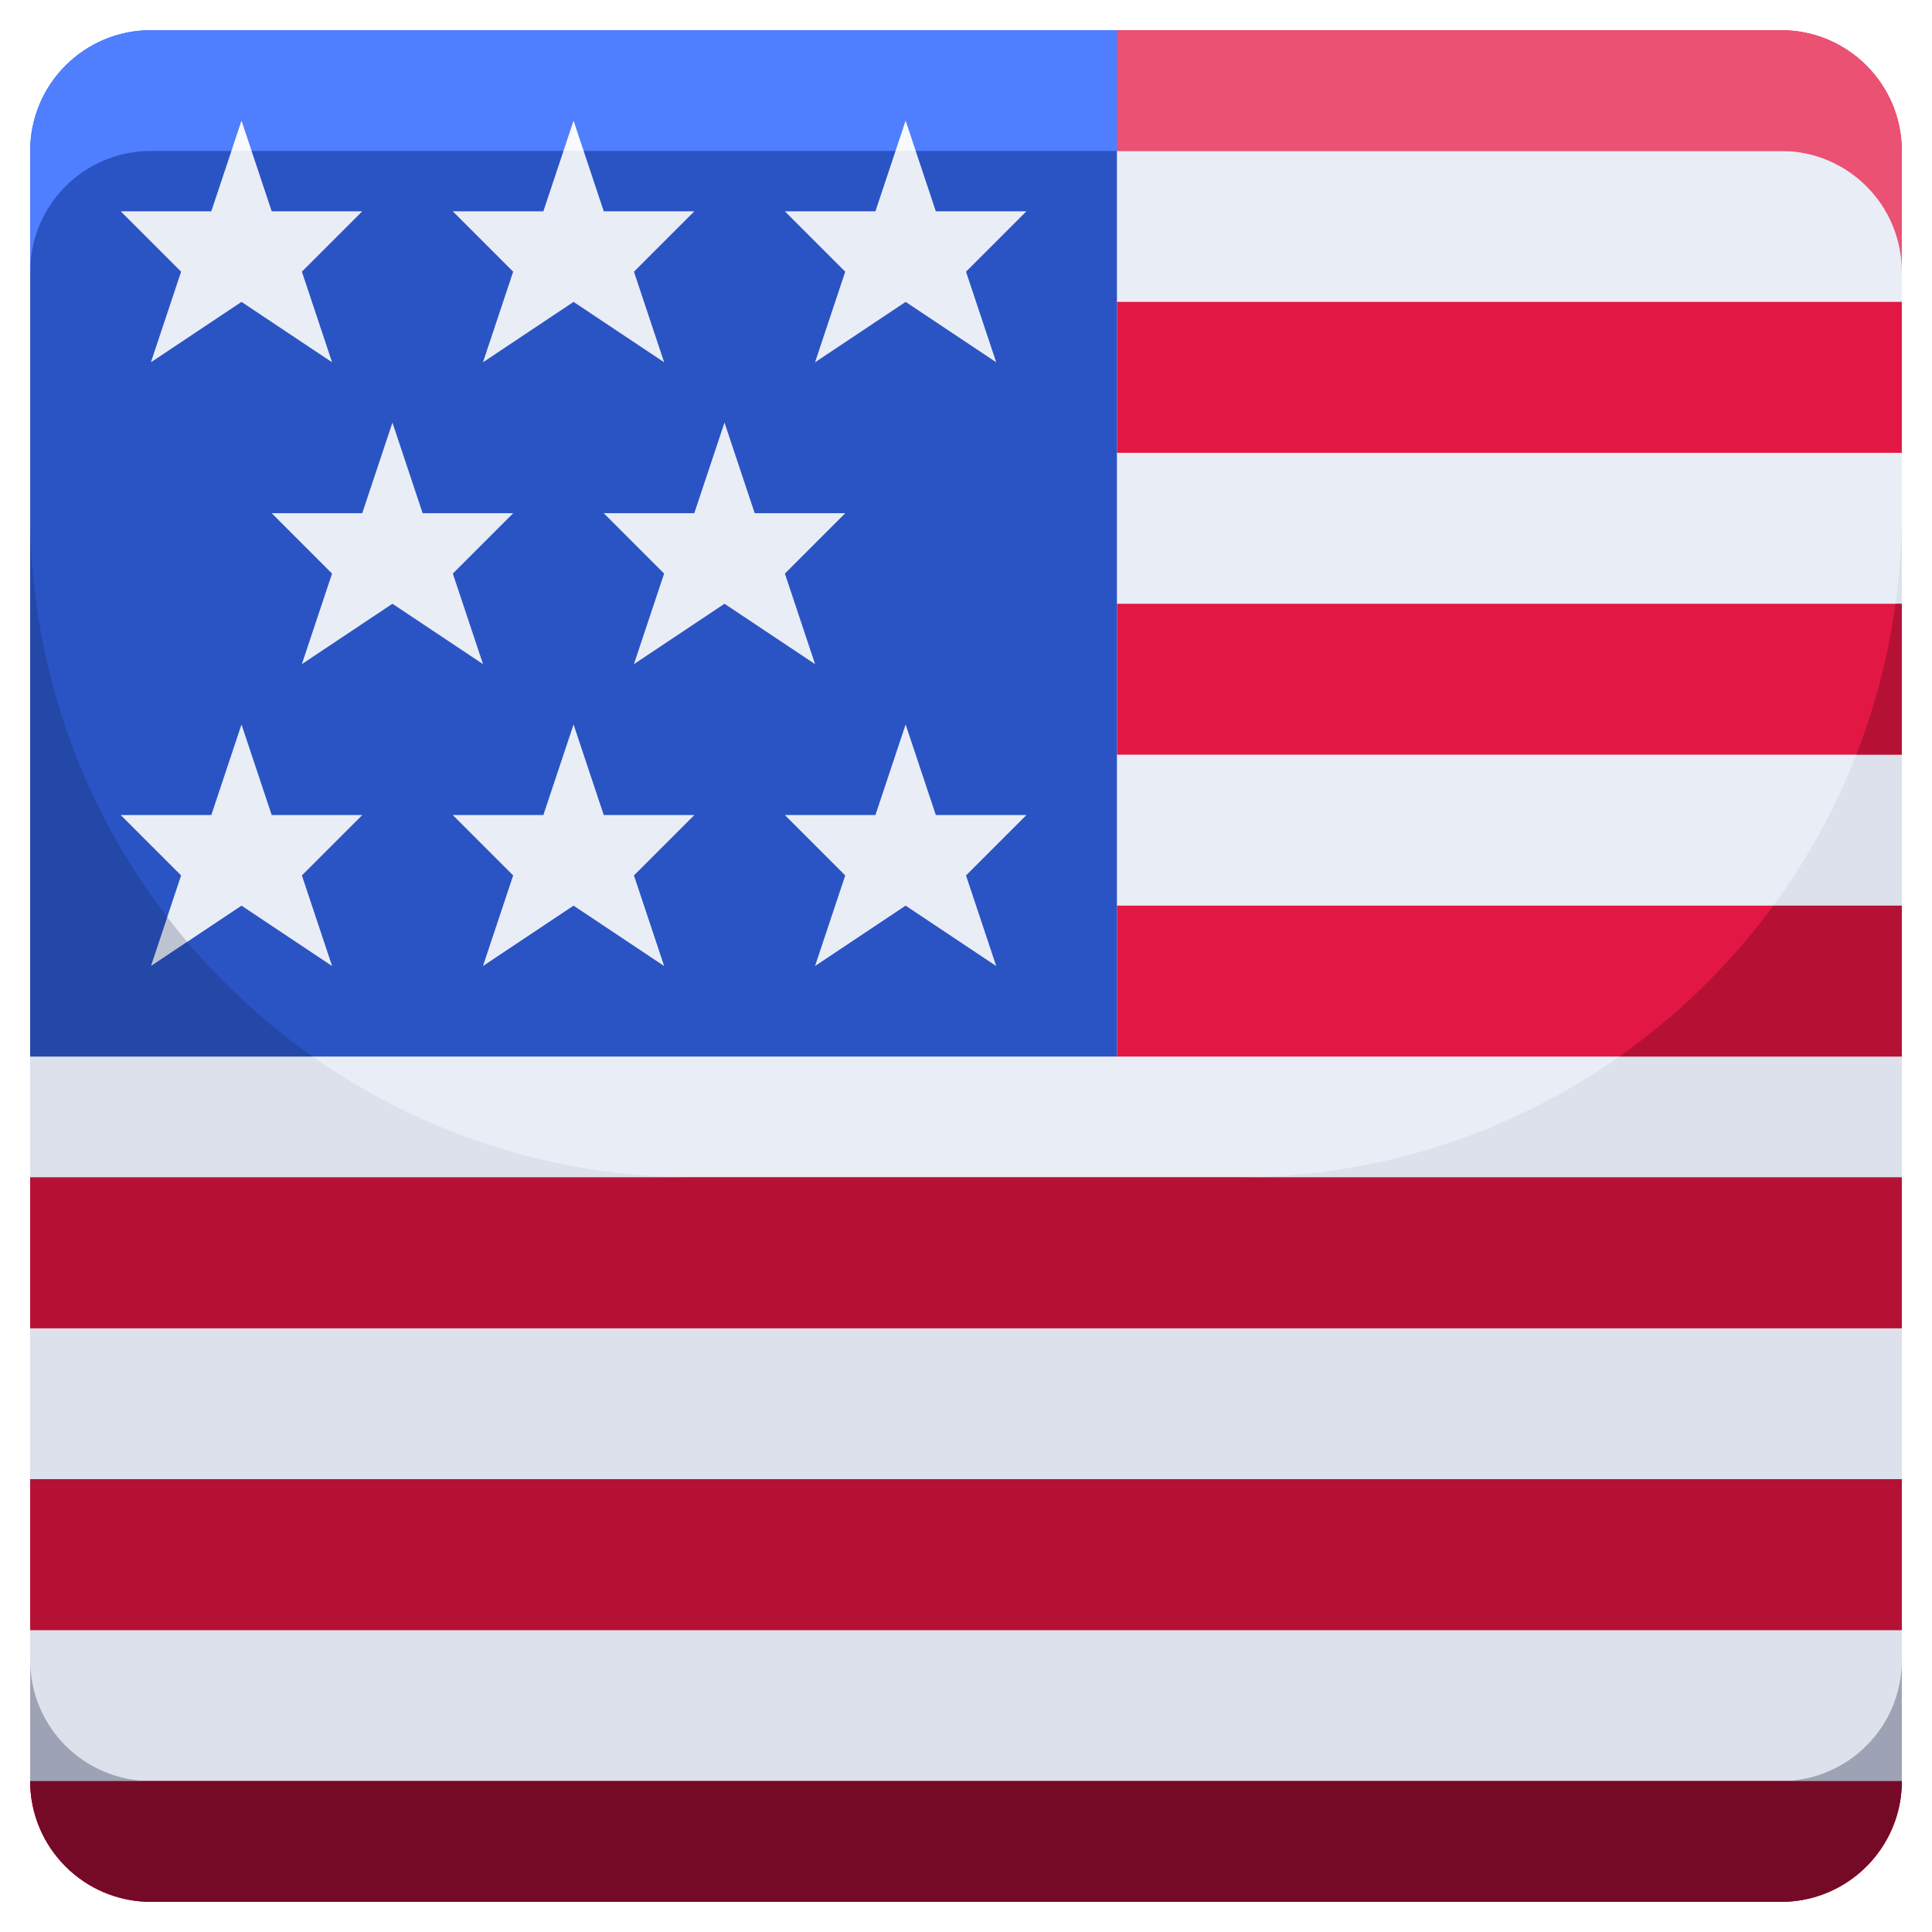
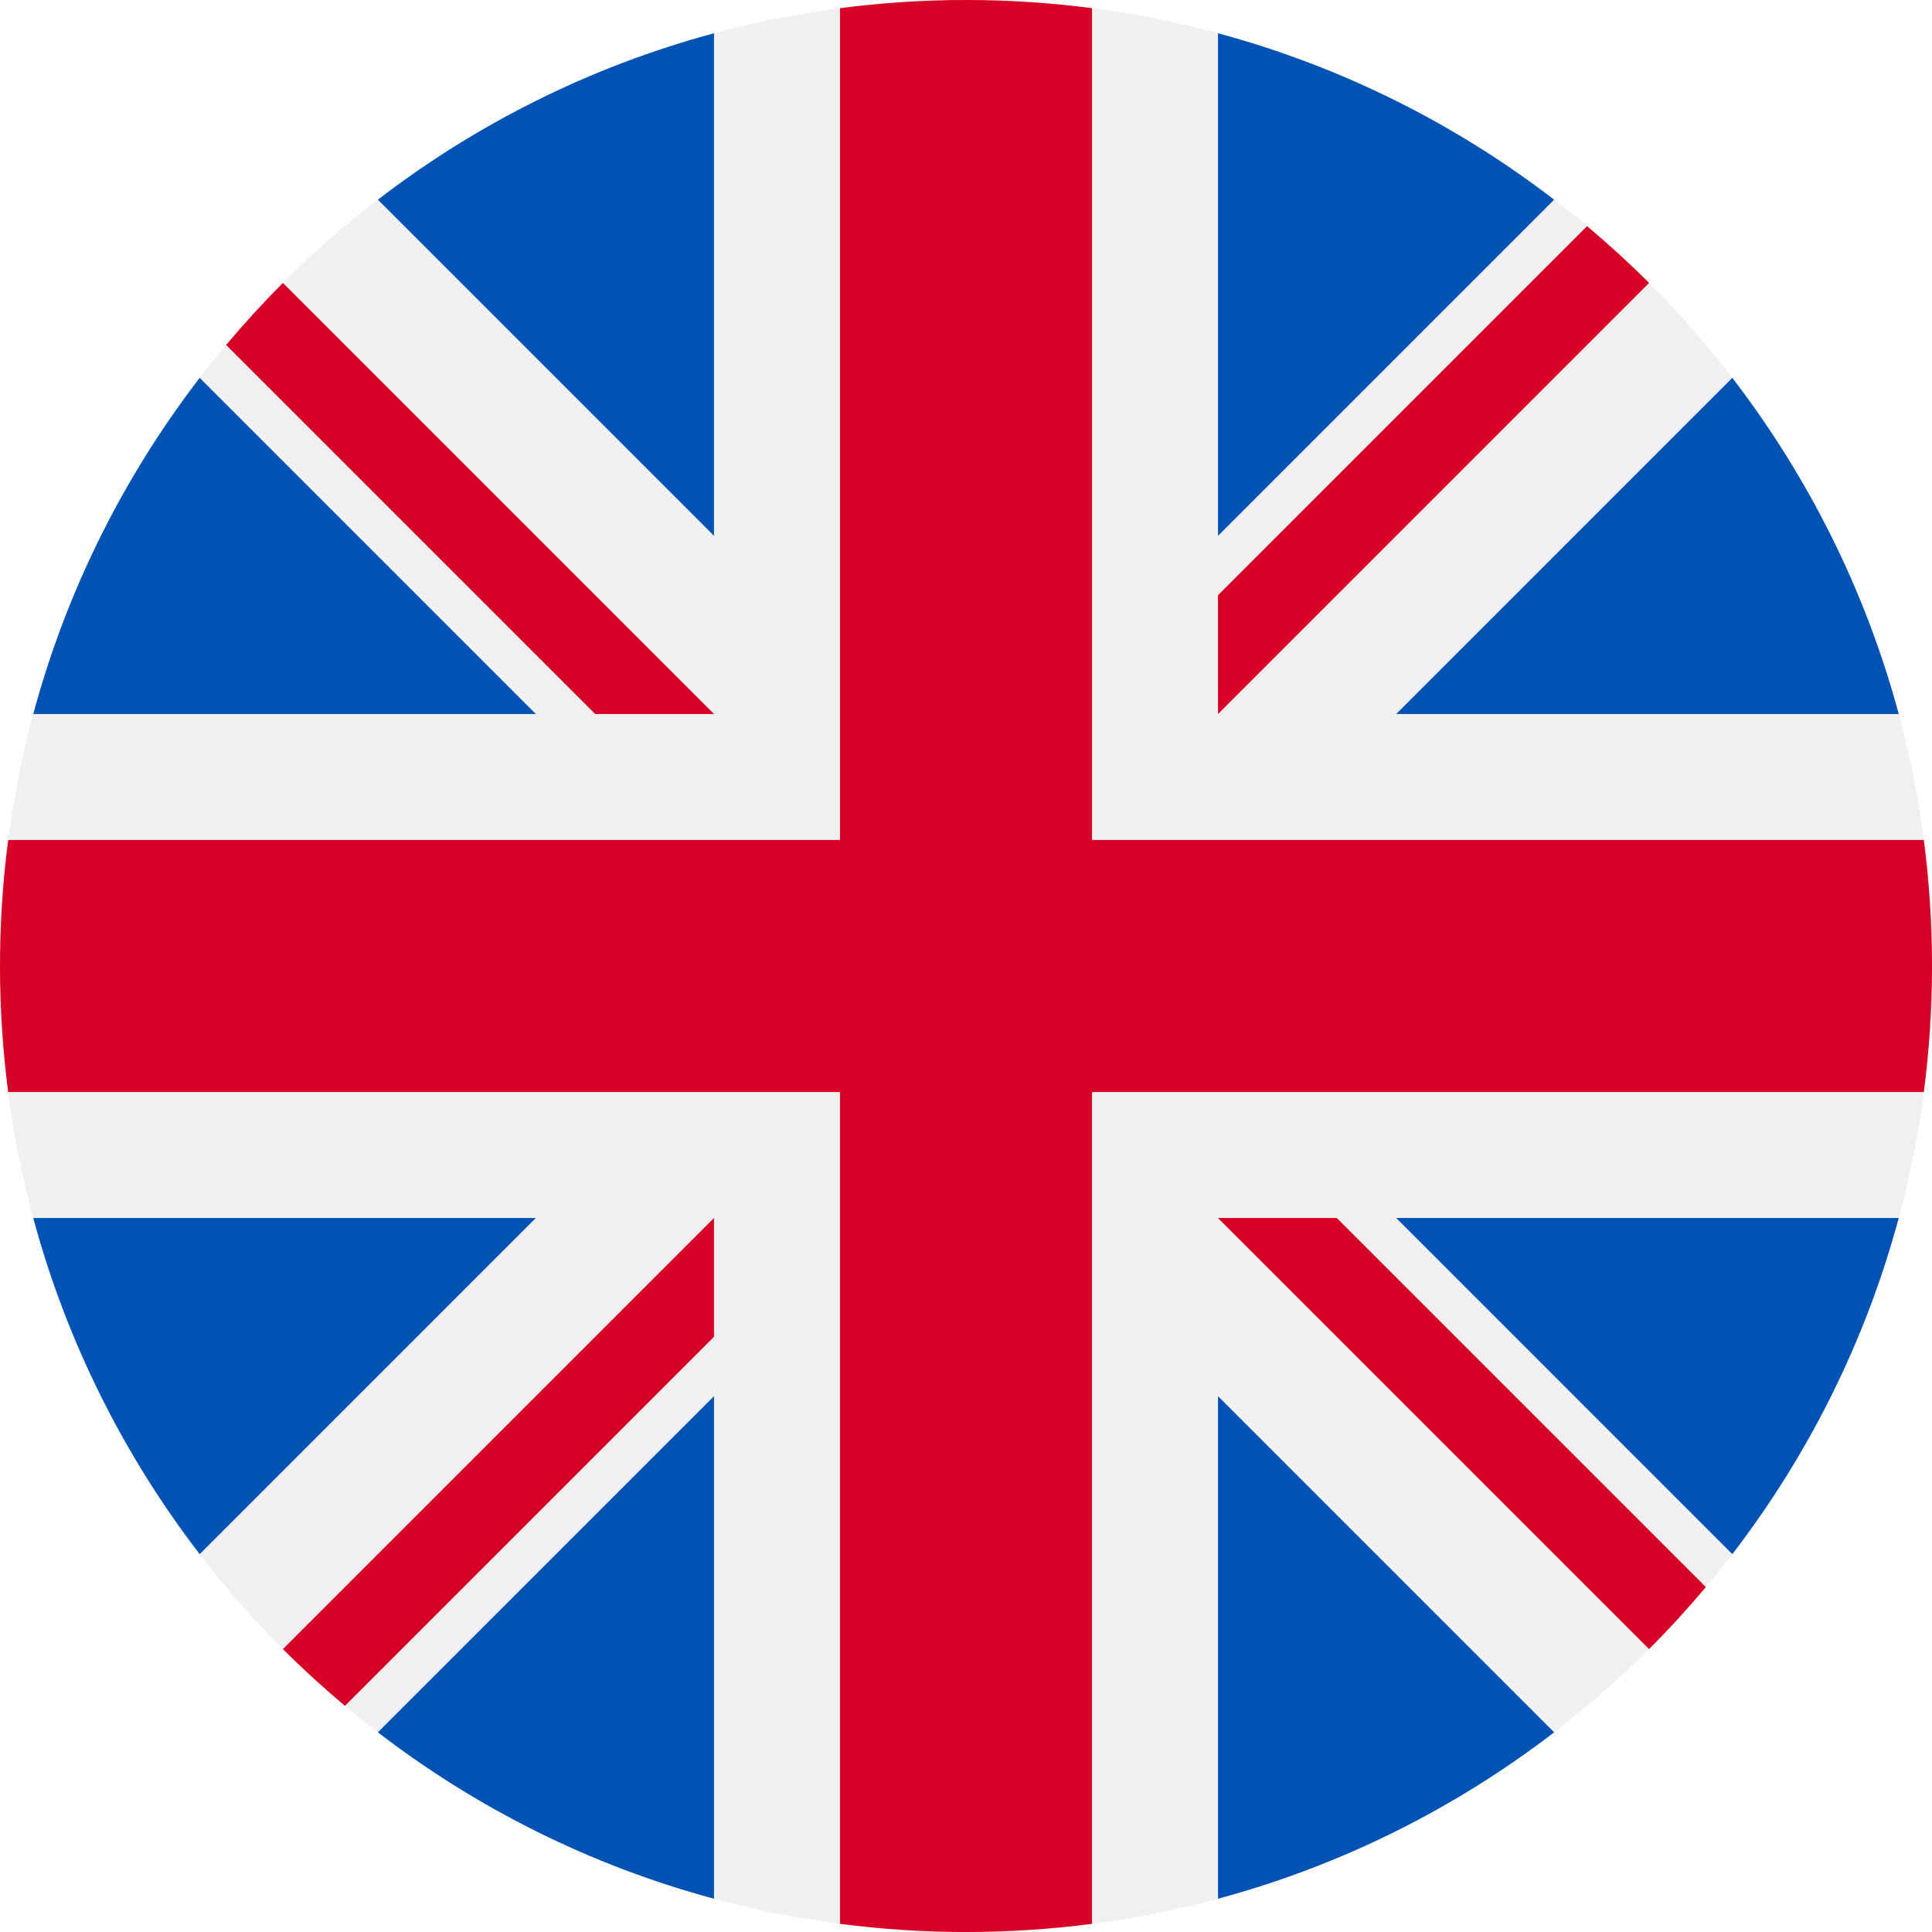
- <svg xmlns="http://www.w3.org/2000/svg" viewBox="0 0 64 64" id="united-states">
-   <path fill="#e9edf5" d="m12 27-2 2 1 3-3-2-3 2 1-3-2-2h3l1-3 1 3h3zM23 27l-2 2 1 3-3-2-3 2 1-3-2-2h3l1-3 1 3h3zM34 27l-2 2 1 3-3-2-3 2 1-3-2-2h3l1-3 1 3h3zM17 17l-2 2 1 3-3-2-3 2 1-3-2-2h3l1-3 1 3h3zM28 17l-2 2 1 3-3-2-3 2 1-3-2-2h3l1-3 1 3h3zM34 7l-2 2 1 3-3-2-3 2 1-3-2-2h3l1-3 1 3h3zM23 7l-2 2 1 3-3-2-3 2 1-3-2-2h3l1-3 1 3h3zM12 7l-2 2 1 3-3-2-3 2 1-3-2-2h3l1-3 1 3h3zM1 54h62v5H1zM1 44h62v5H1zM63 35v4H1v-4h62zM37 25h26v5H37zM37 15h26v5H37zM37 5h26v5H37z" />
-   <path fill="#e21743" d="M1 59h62a4 4 0 0 1-4 4H5a4 4 0 0 1-4-4ZM1 49h62v5H1zM1 39h62v5H1zM37 30h26v5H37zM37 20h26v5H37zM37 10h26v5H37zM63 5H37V1h22a4 4 0 0 1 4 4Z" />
-   <path fill="#2a54c4" d="M19 1H5a4 4 0 0 0-4 4v30h36V1Zm-1 6 1-3 1 3h3l-2 2 1 3-3-2-3 2 1-3-2-2ZM7 7l1-3 1 3h3l-2 2 1 3-3-2-3 2 1-3-2-2Zm4 25-3-2-3 2 1-3-2-2h3l1-3 1 3h3l-2 2Zm-1-10 1-3-2-2h3l1-3 1 3h3l-2 2 1 3-3-2Zm12 10-3-2-3 2 1-3-2-2h3l1-3 1 3h3l-2 2Zm-1-10 1-3-2-2h3l1-3 1 3h3l-2 2 1 3-3-2Zm12 10-3-2-3 2 1-3-2-2h3l1-3 1 3h3l-2 2ZM32 9l1 3-3-2-3 2 1-3-2-2h3l1-3 1 3h3Z" />
-   <path fill="#dce1eb" d="M63 20v-3a22.161 22.161 0 0 1-.209 3Z" />
-   <path fill="#bec3d2" d="m5 32 1.2-.8q-.339-.4-.661-.82Z" />
-   <path fill="#dce1eb" d="M1 54h62v5H1zM1 44h62v5H1zM10.358 35H1v4h22a21.894 21.894 0 0 1-12.642-4zM41 39h22v-4h-9.358A21.894 21.894 0 0 1 41 39zm17.745-9H63v-5h-1.507a21.9 21.9 0 0 1-2.748 5z" />
-   <path fill="#b51135" d="M5 63h54a4 4 0 0 0 4-4H1a4 4 0 0 0 4 4ZM1 49h62v5H1zM23 39H1v5h62v-5H23zM53.642 35H63v-5h-4.255a22.118 22.118 0 0 1-5.103 5zm7.851-10H63v-5h-.209a21.8 21.8 0 0 1-1.298 5z" />
-   <path fill="#2448a8" d="M6.2 31.2 5 32l.54-1.621A21.9 21.9 0 0 1 1 17v18h9.358A22.134 22.134 0 0 1 6.2 31.2Z" />
-   <path fill="#ea5172" d="M59 1H37v4h22a4 4 0 0 1 4 4V5a4 4 0 0 0-4-4Z" />
-   <path fill="#4f7fff" d="M37 1H5a4 4 0 0 0-4 4v4a4 4 0 0 1 4-4h2.667L8 4l.333 1h10.334L19 4l.333 1h10.334L30 4l.333 1H37Z" />
-   <path fill="#f7faff" d="M29.667 5h.666L30 4l-.333 1zM18.667 5h.666L19 4l-.333 1zM7.667 5h.666L8 4l-.333 1z" />
-   <path fill="#9da3b5" d="M1 55v4h4a4 4 0 0 1-4-4zm58 4h4v-4a4 4 0 0 1-4 4z" />
-   <path fill="#750a26" d="M5 59H1a4 4 0 0 0 4 4h54a4 4 0 0 0 4-4H5Z" />
+ <svg xmlns="http://www.w3.org/2000/svg" class="w-12 h-12" enable-background="new 0 0 512 512" viewBox="0 0 512 512">
+   <circle cx="256" cy="256" fill="#f0f0f0" r="256" />
+   <g fill="#0052b4">
+     <path d="m52.92 100.142c-20.109 26.163-35.272 56.318-44.101 89.077h133.178z" />
+     <path d="m503.181 189.219c-8.829-32.758-23.993-62.913-44.101-89.076l-89.075 89.076z" />
+     <path d="m8.819 322.784c8.83 32.758 23.993 62.913 44.101 89.075l89.074-89.075z" />
+     <path d="m411.858 52.921c-26.163-20.109-56.317-35.272-89.076-44.102v133.177z" />
+     <path d="m100.142 459.079c26.163 20.109 56.318 35.272 89.076 44.102v-133.176z" />
+     <path d="m189.217 8.819c-32.758 8.83-62.913 23.993-89.075 44.101l89.075 89.075z" />
+     <path d="m322.783 503.181c32.758-8.83 62.913-23.993 89.075-44.101l-89.075-89.075z" />
+     <path d="m370.005 322.784 89.075 89.076c20.108-26.162 35.272-56.318 44.101-89.076z" />
+   </g>
+   <g fill="#d80027">
+     <path d="m509.833 222.609h-220.44-.001v-220.442c-10.931-1.423-22.075-2.167-33.392-2.167-11.319 0-22.461.744-33.391 2.167v220.44.001h-220.442c-1.423 10.931-2.167 22.075-2.167 33.392 0 11.319.744 22.461 2.167 33.391h220.44.001v220.442c10.931 1.423 22.073 2.167 33.392 2.167 11.317 0 22.461-.743 33.391-2.167v-220.44-.001h220.442c1.423-10.931 2.167-22.073 2.167-33.392 0-11.317-.744-22.461-2.167-33.391z" />
+     <path d="m322.783 322.784 114.236 114.236c5.254-5.252 10.266-10.743 15.048-16.435l-97.802-97.802h-31.482z" />
+     <path d="m189.217 322.784h-.002l-114.235 114.235c5.252 5.254 10.743 10.266 16.435 15.048l97.802-97.804z" />
+     <path d="m189.217 189.219v-.002l-114.236-114.237c-5.254 5.252-10.266 10.743-15.048 16.435l97.803 97.803h31.481z" />
+     <path d="m322.783 189.219 114.237-114.238c-5.252-5.254-10.743-10.266-16.435-15.047l-97.802 97.803z" />
+   </g>
+   <g />
+   <g />
+   <g />
+   <g />
+   <g />
+   <g />
+   <g />
+   <g />
+   <g />
+   <g />
+   <g />
+   <g />
+   <g />
+   <g />
+   <g />
</svg>
